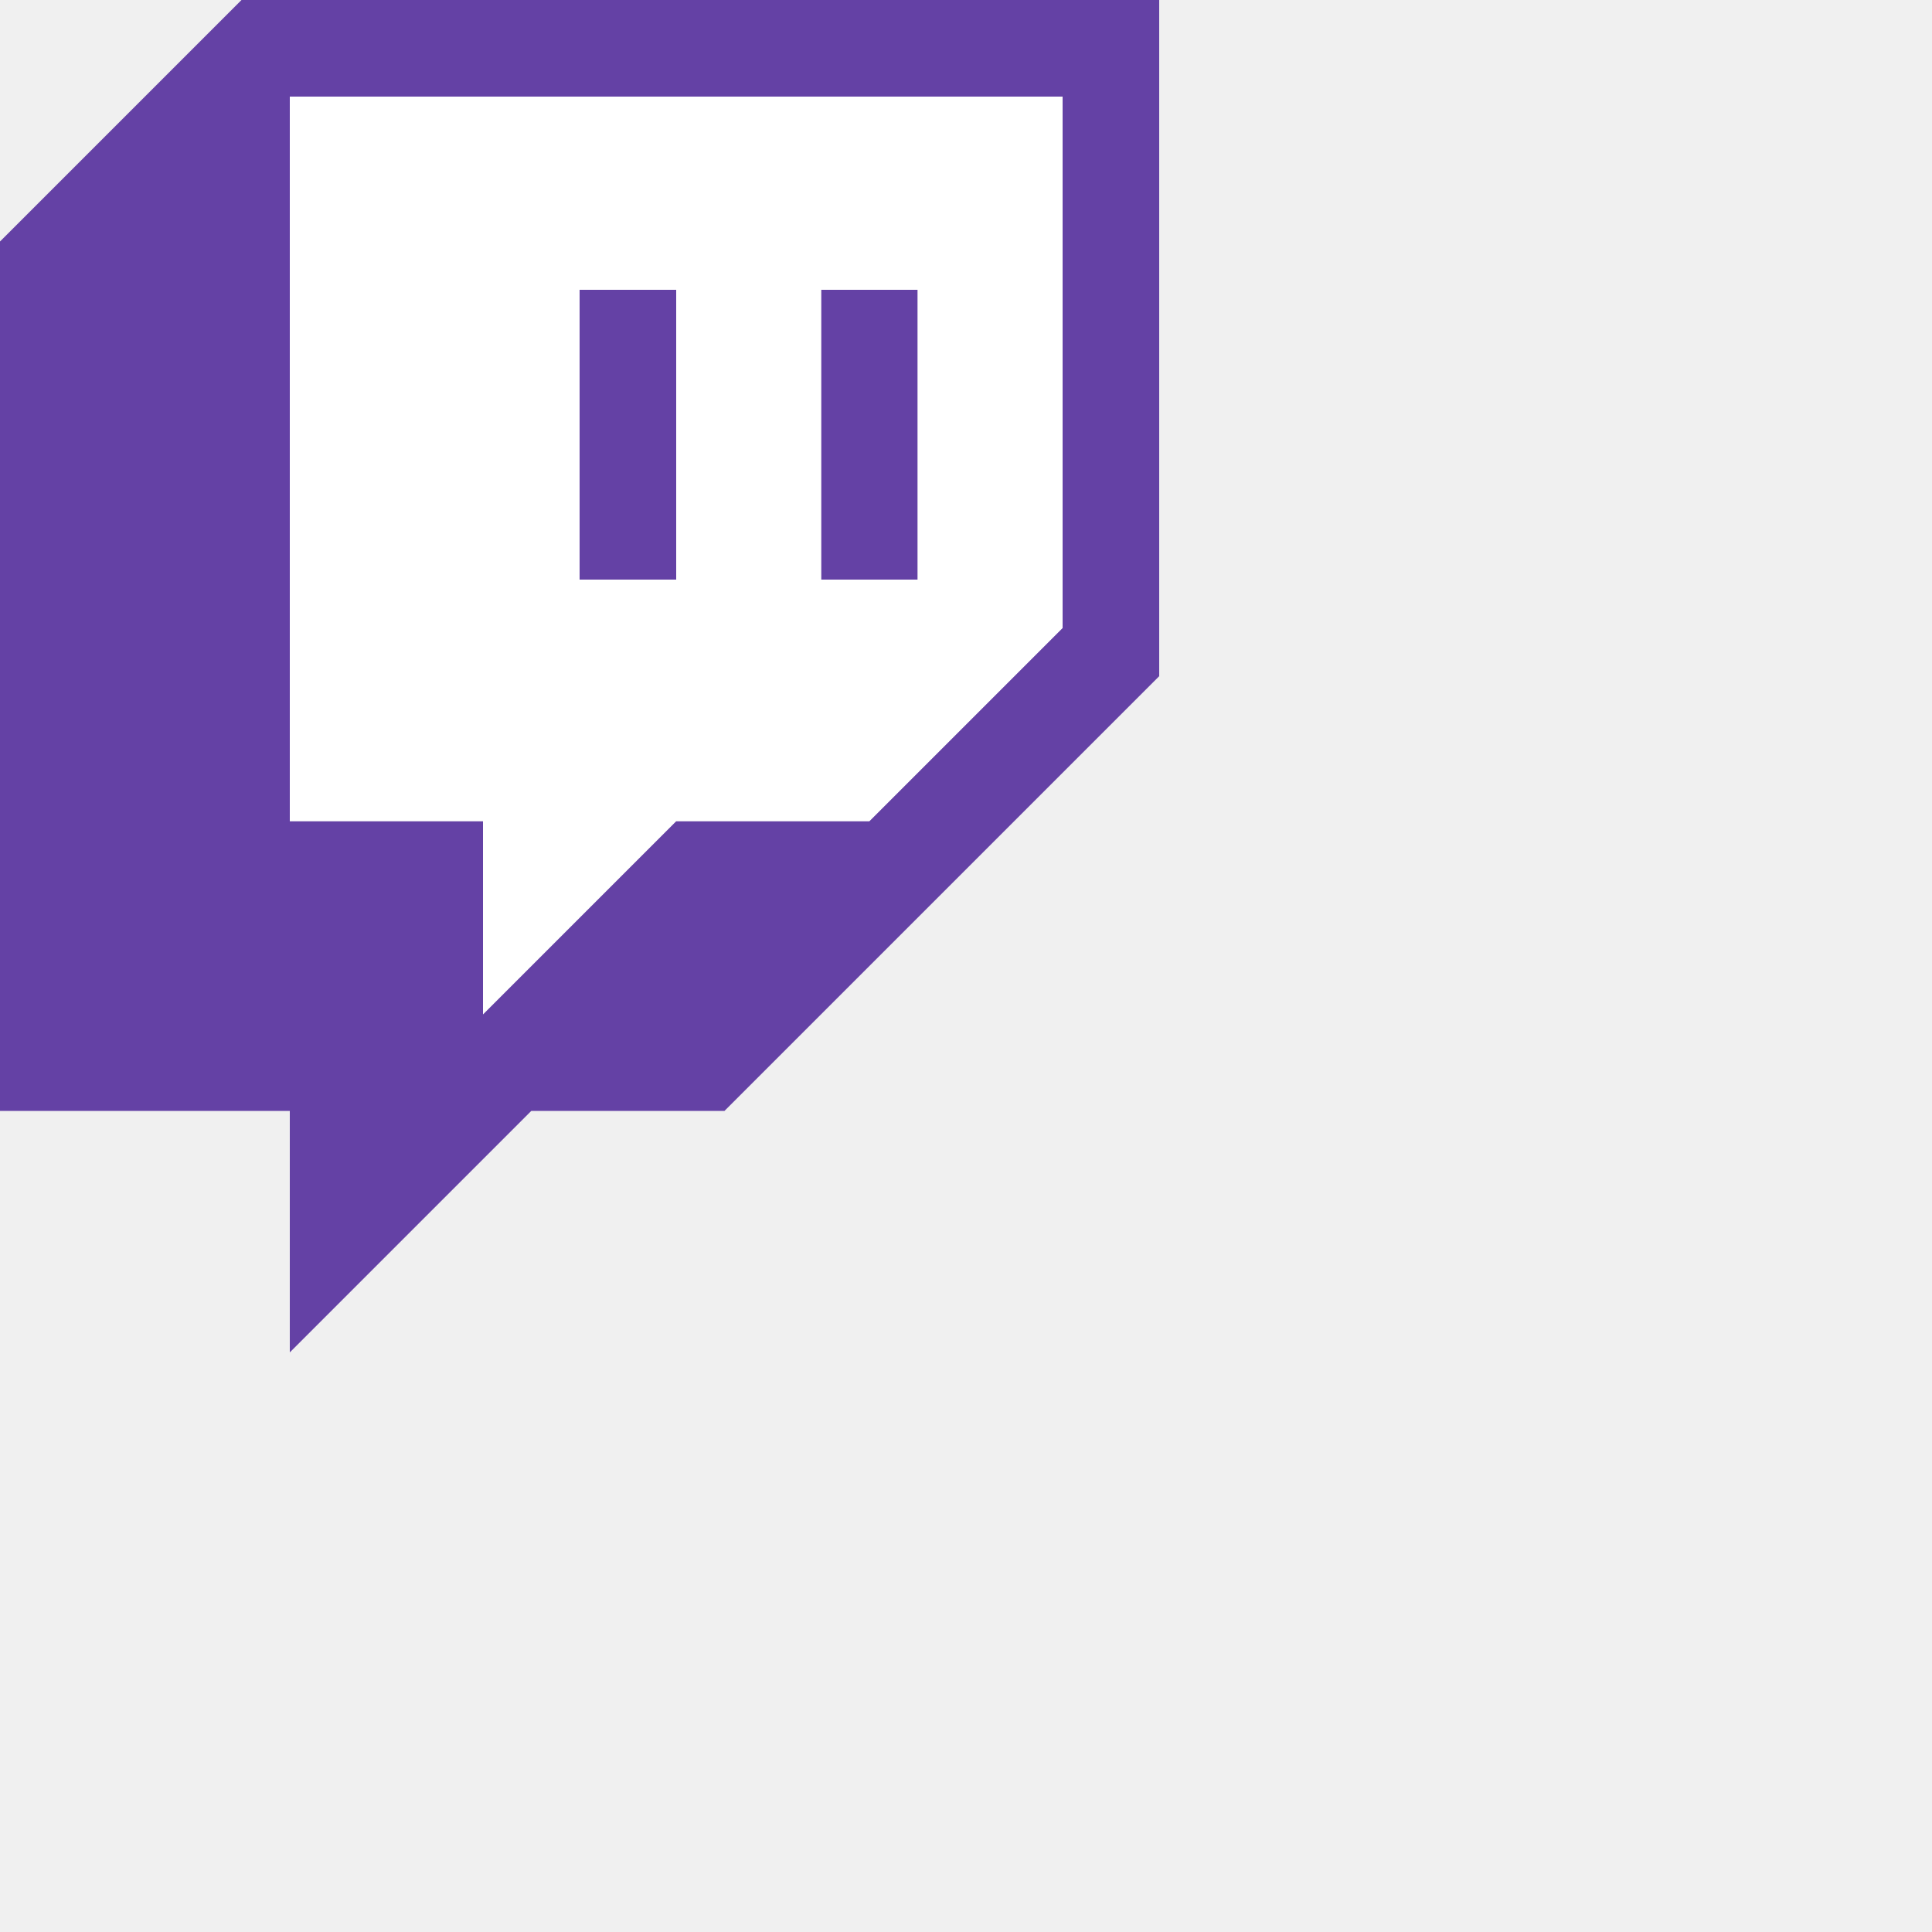
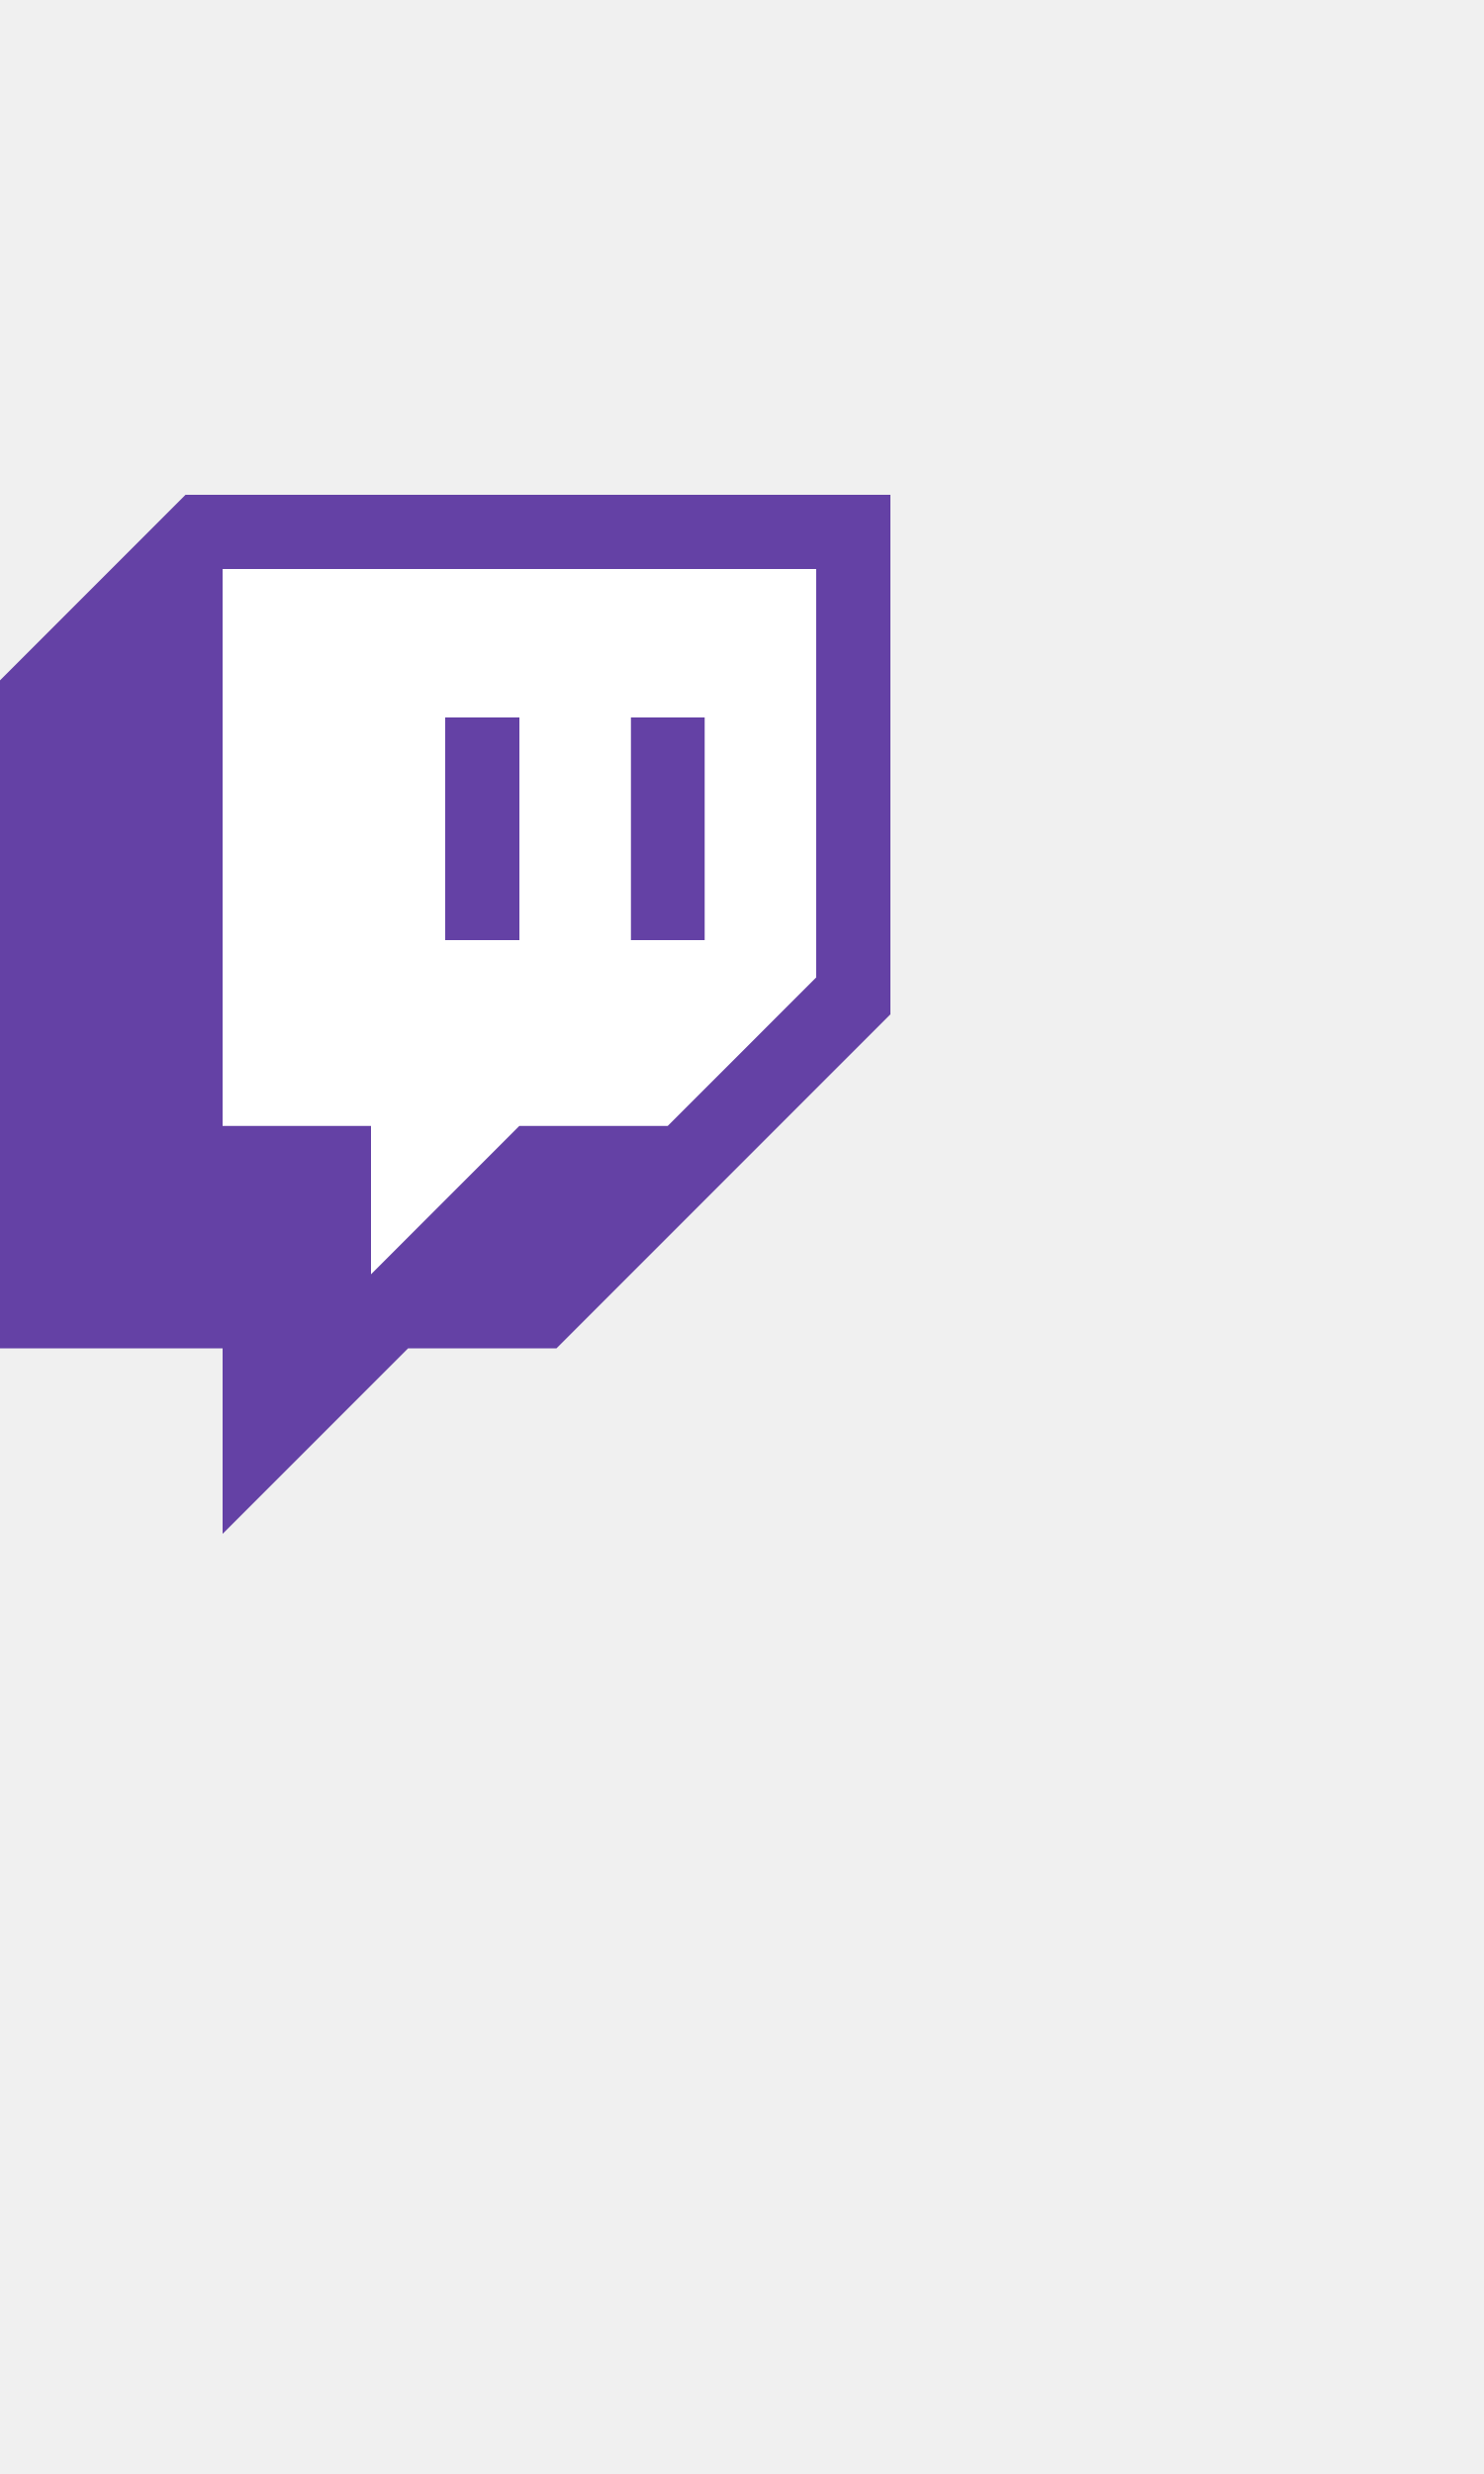
- <svg xmlns="http://www.w3.org/2000/svg" width="50px" height="50px" version="1.1" viewBox="0 0 40 40" x="0px" y="0px">
+ <svg xmlns="http://www.w3.org/2000/svg" width="30px" height="50px" version="1.1" viewBox="0 0 40 40" x="0px" y="0px">
  <g fill-rule="evenodd">
    <path style="fill:#6441a5;fill-opacity:1;fill-rule:evenodd;stroke:none" d="M19 6v6h-2V6h2zm-7 0h2v6h-2V6zM5 0L0 5v18h6v5l5-5h4l9-9V0H5zm17 13l-4 4h-4l-4 4v-4H6V2h16v11z" />
    <path d="M18 17l4-4V2H6v15h4v4l4-4h4zM12 6h2v6h-2V6zm7 0h-2v6h2V6z" fill="#FFF" />
  </g>
</svg>
